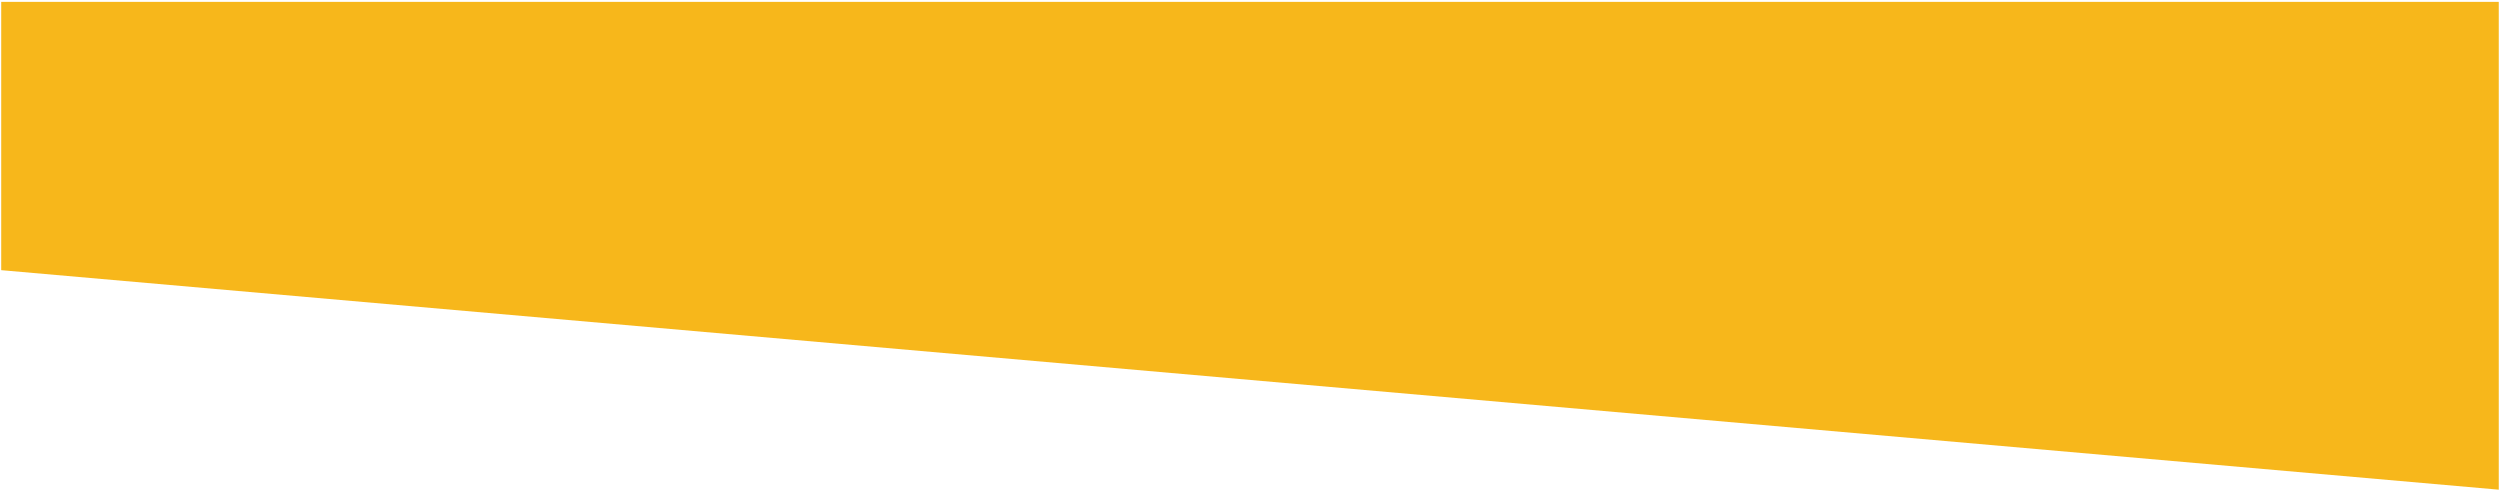
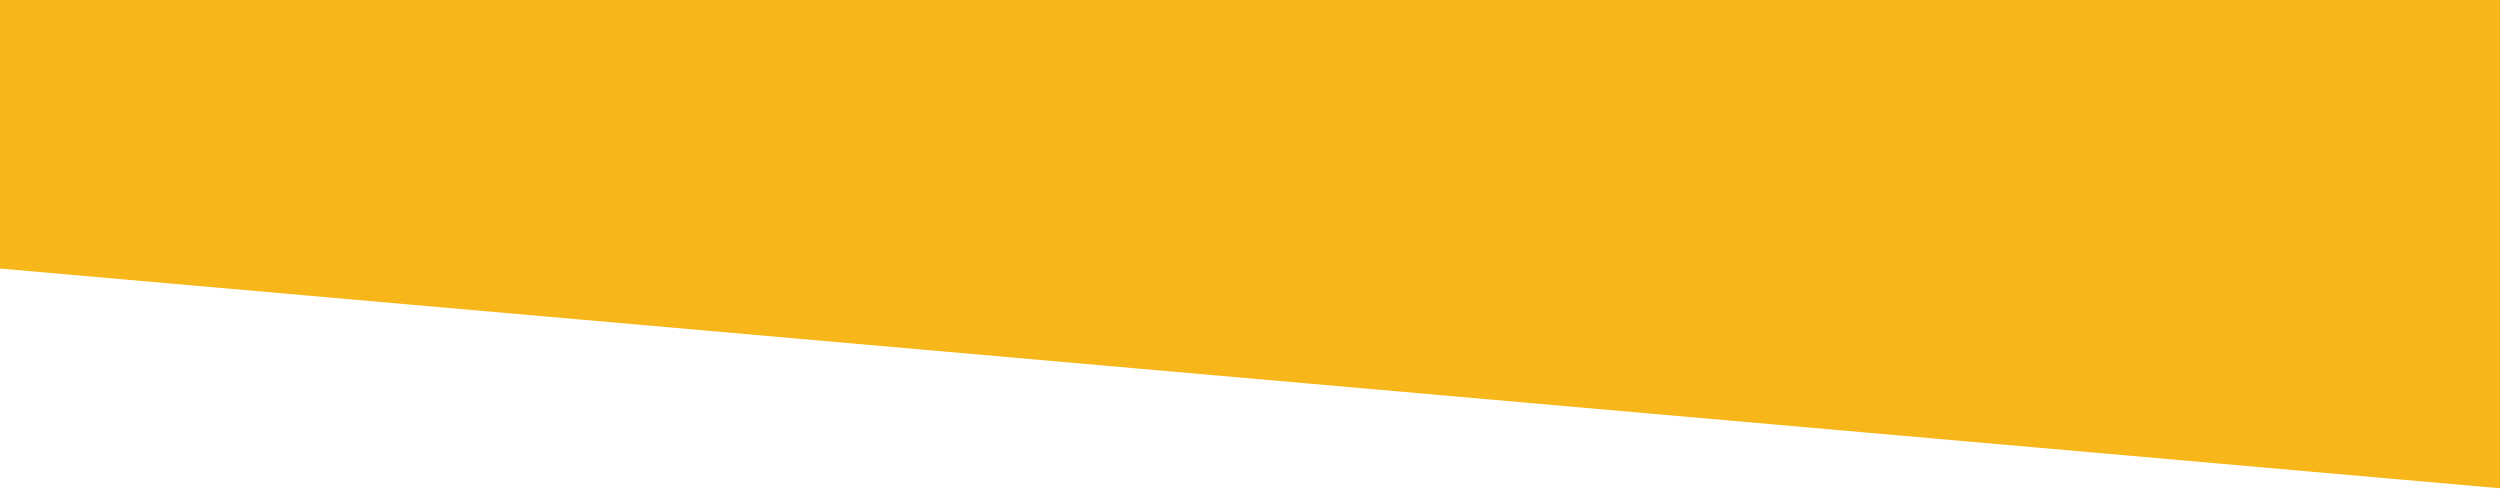
- <svg xmlns="http://www.w3.org/2000/svg" version="1.1" x="0px" y="0px" width="1025px" height="201px" viewBox="-0.496 -0.769 1025 201" overflow="visible" enable-background="new -0.496 -0.769 1025 201" xml:space="preserve">
+ <svg xmlns="http://www.w3.org/2000/svg" version="1.1" x="0px" y="0px" width="1024px" height="200px" viewBox="0 0 1024 200" overflow="visible" enable-background="new 0 0 1024 200" xml:space="preserve">
  <defs>
</defs>
  <polygon fill="#F7B71B" points="0,0 1024,0 1024,100 1024,200 0,110 0,100 " />
</svg>
